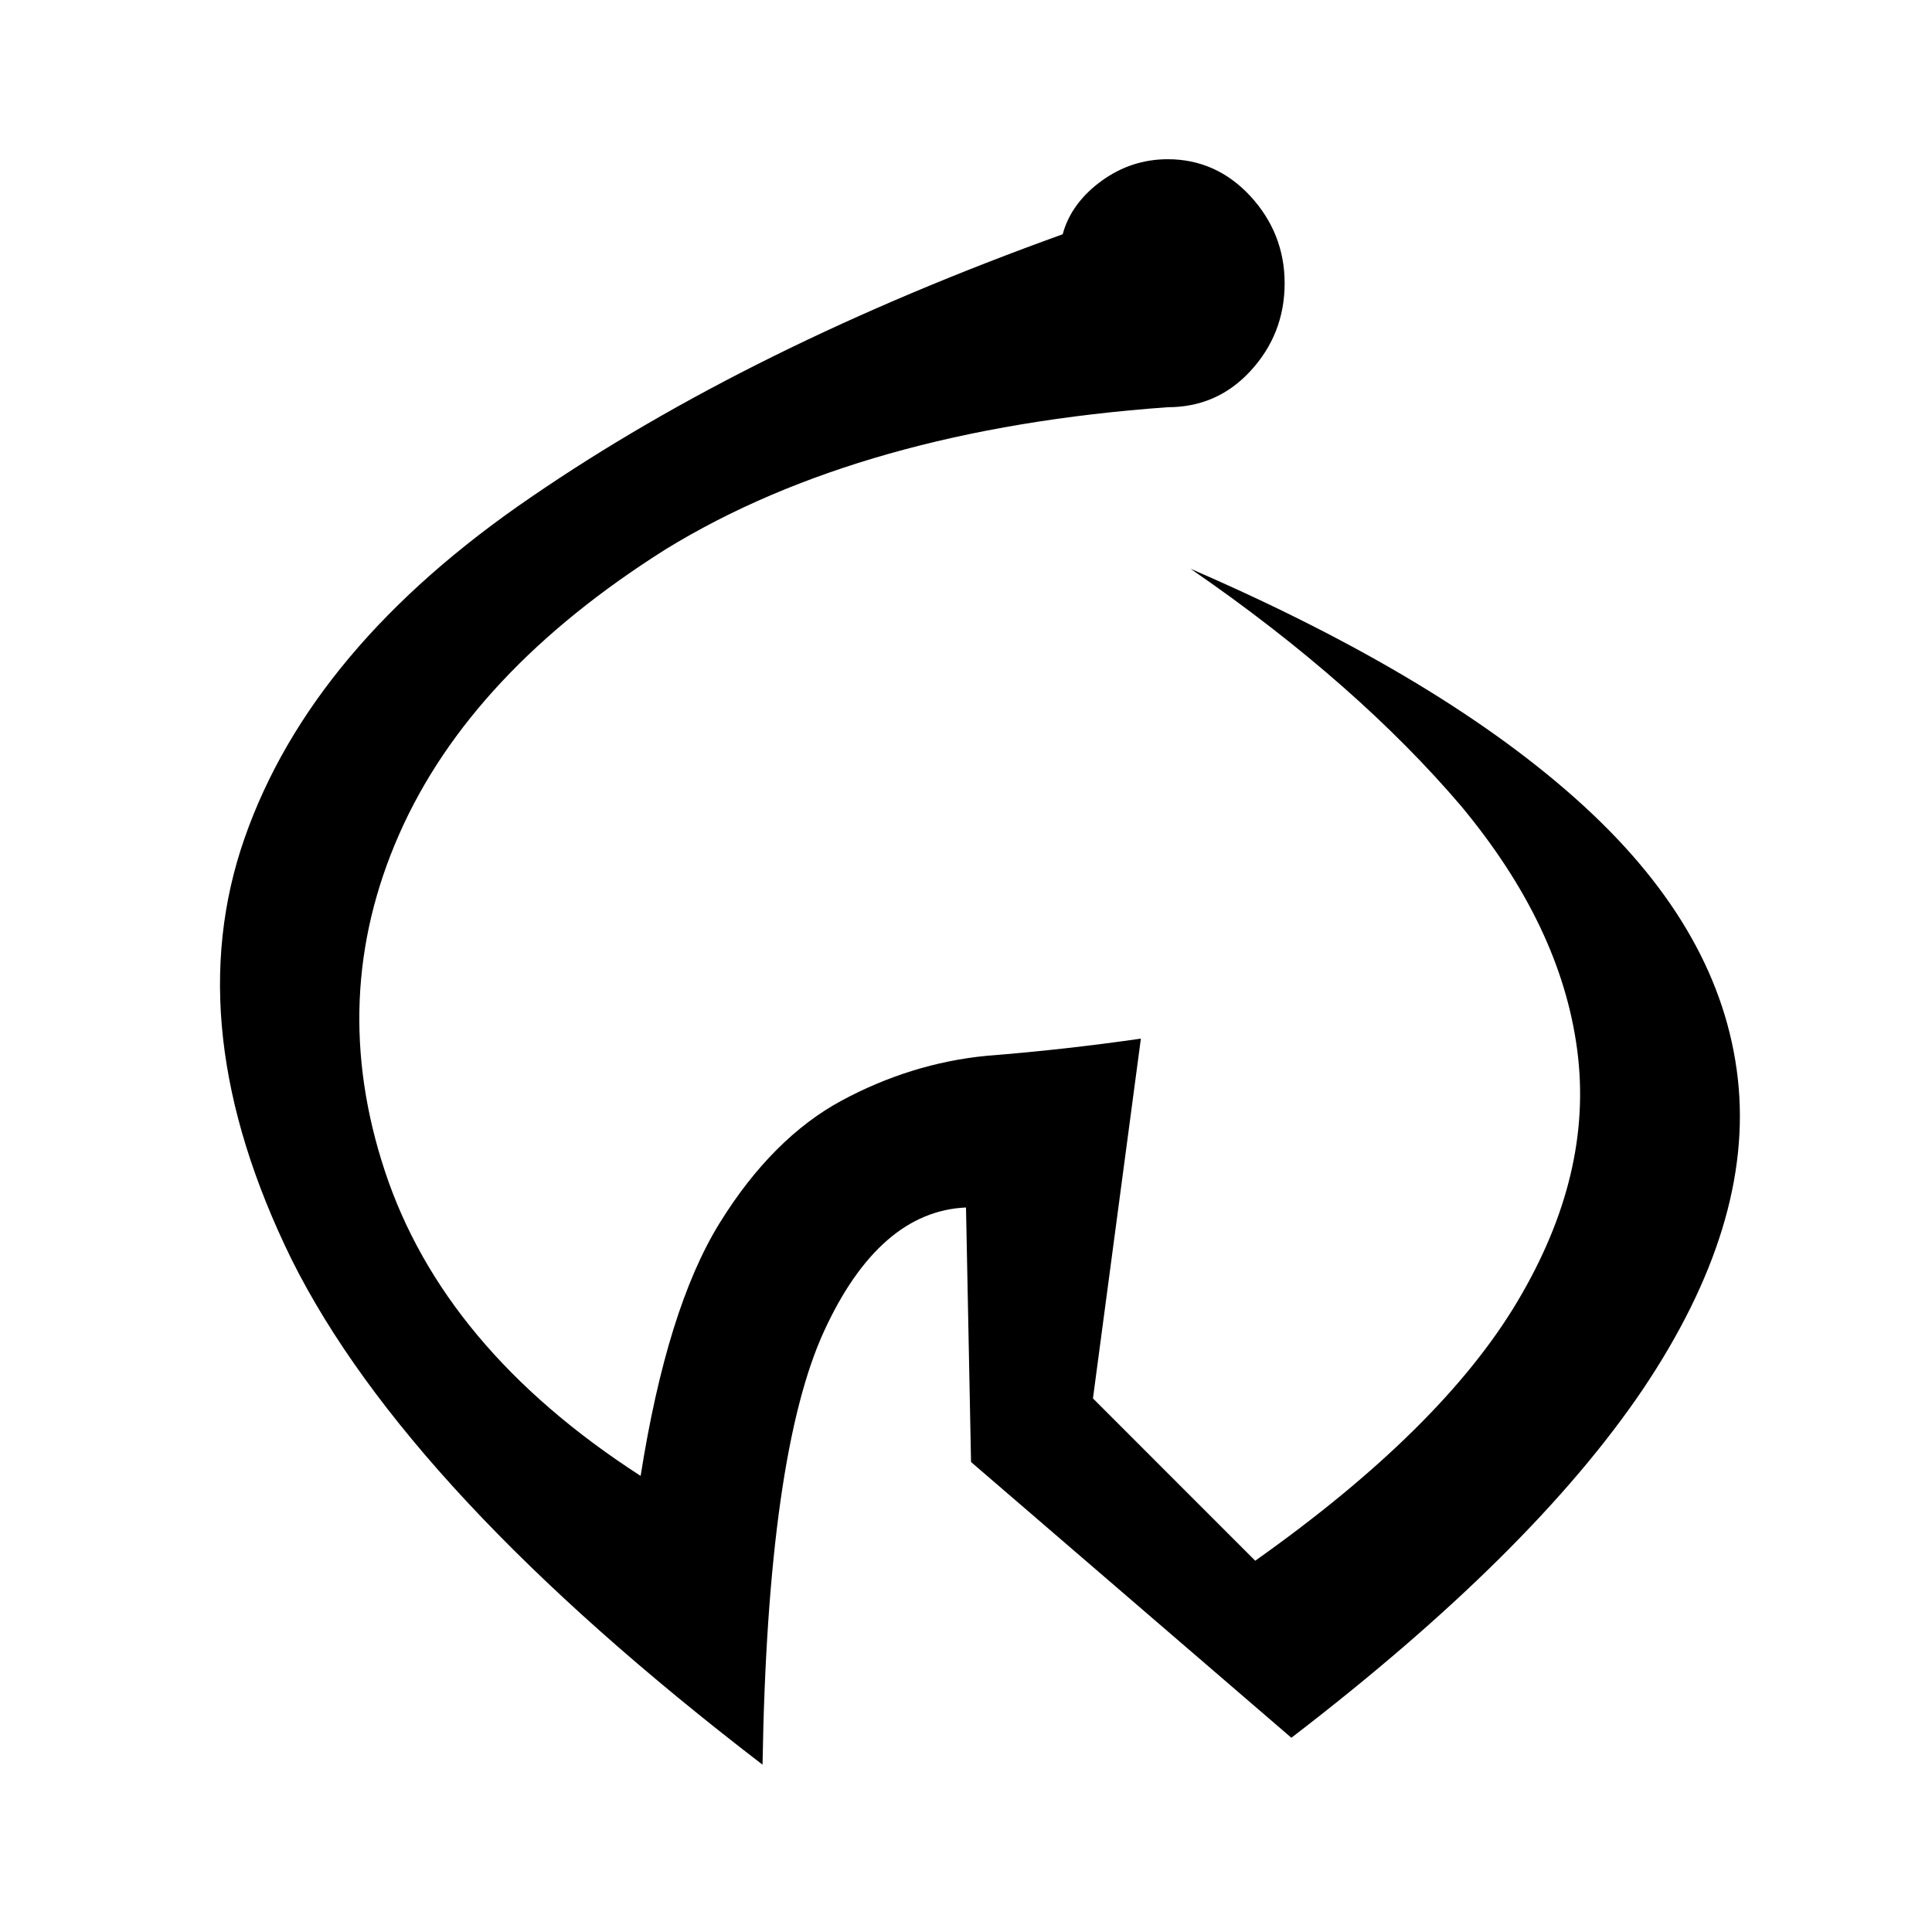
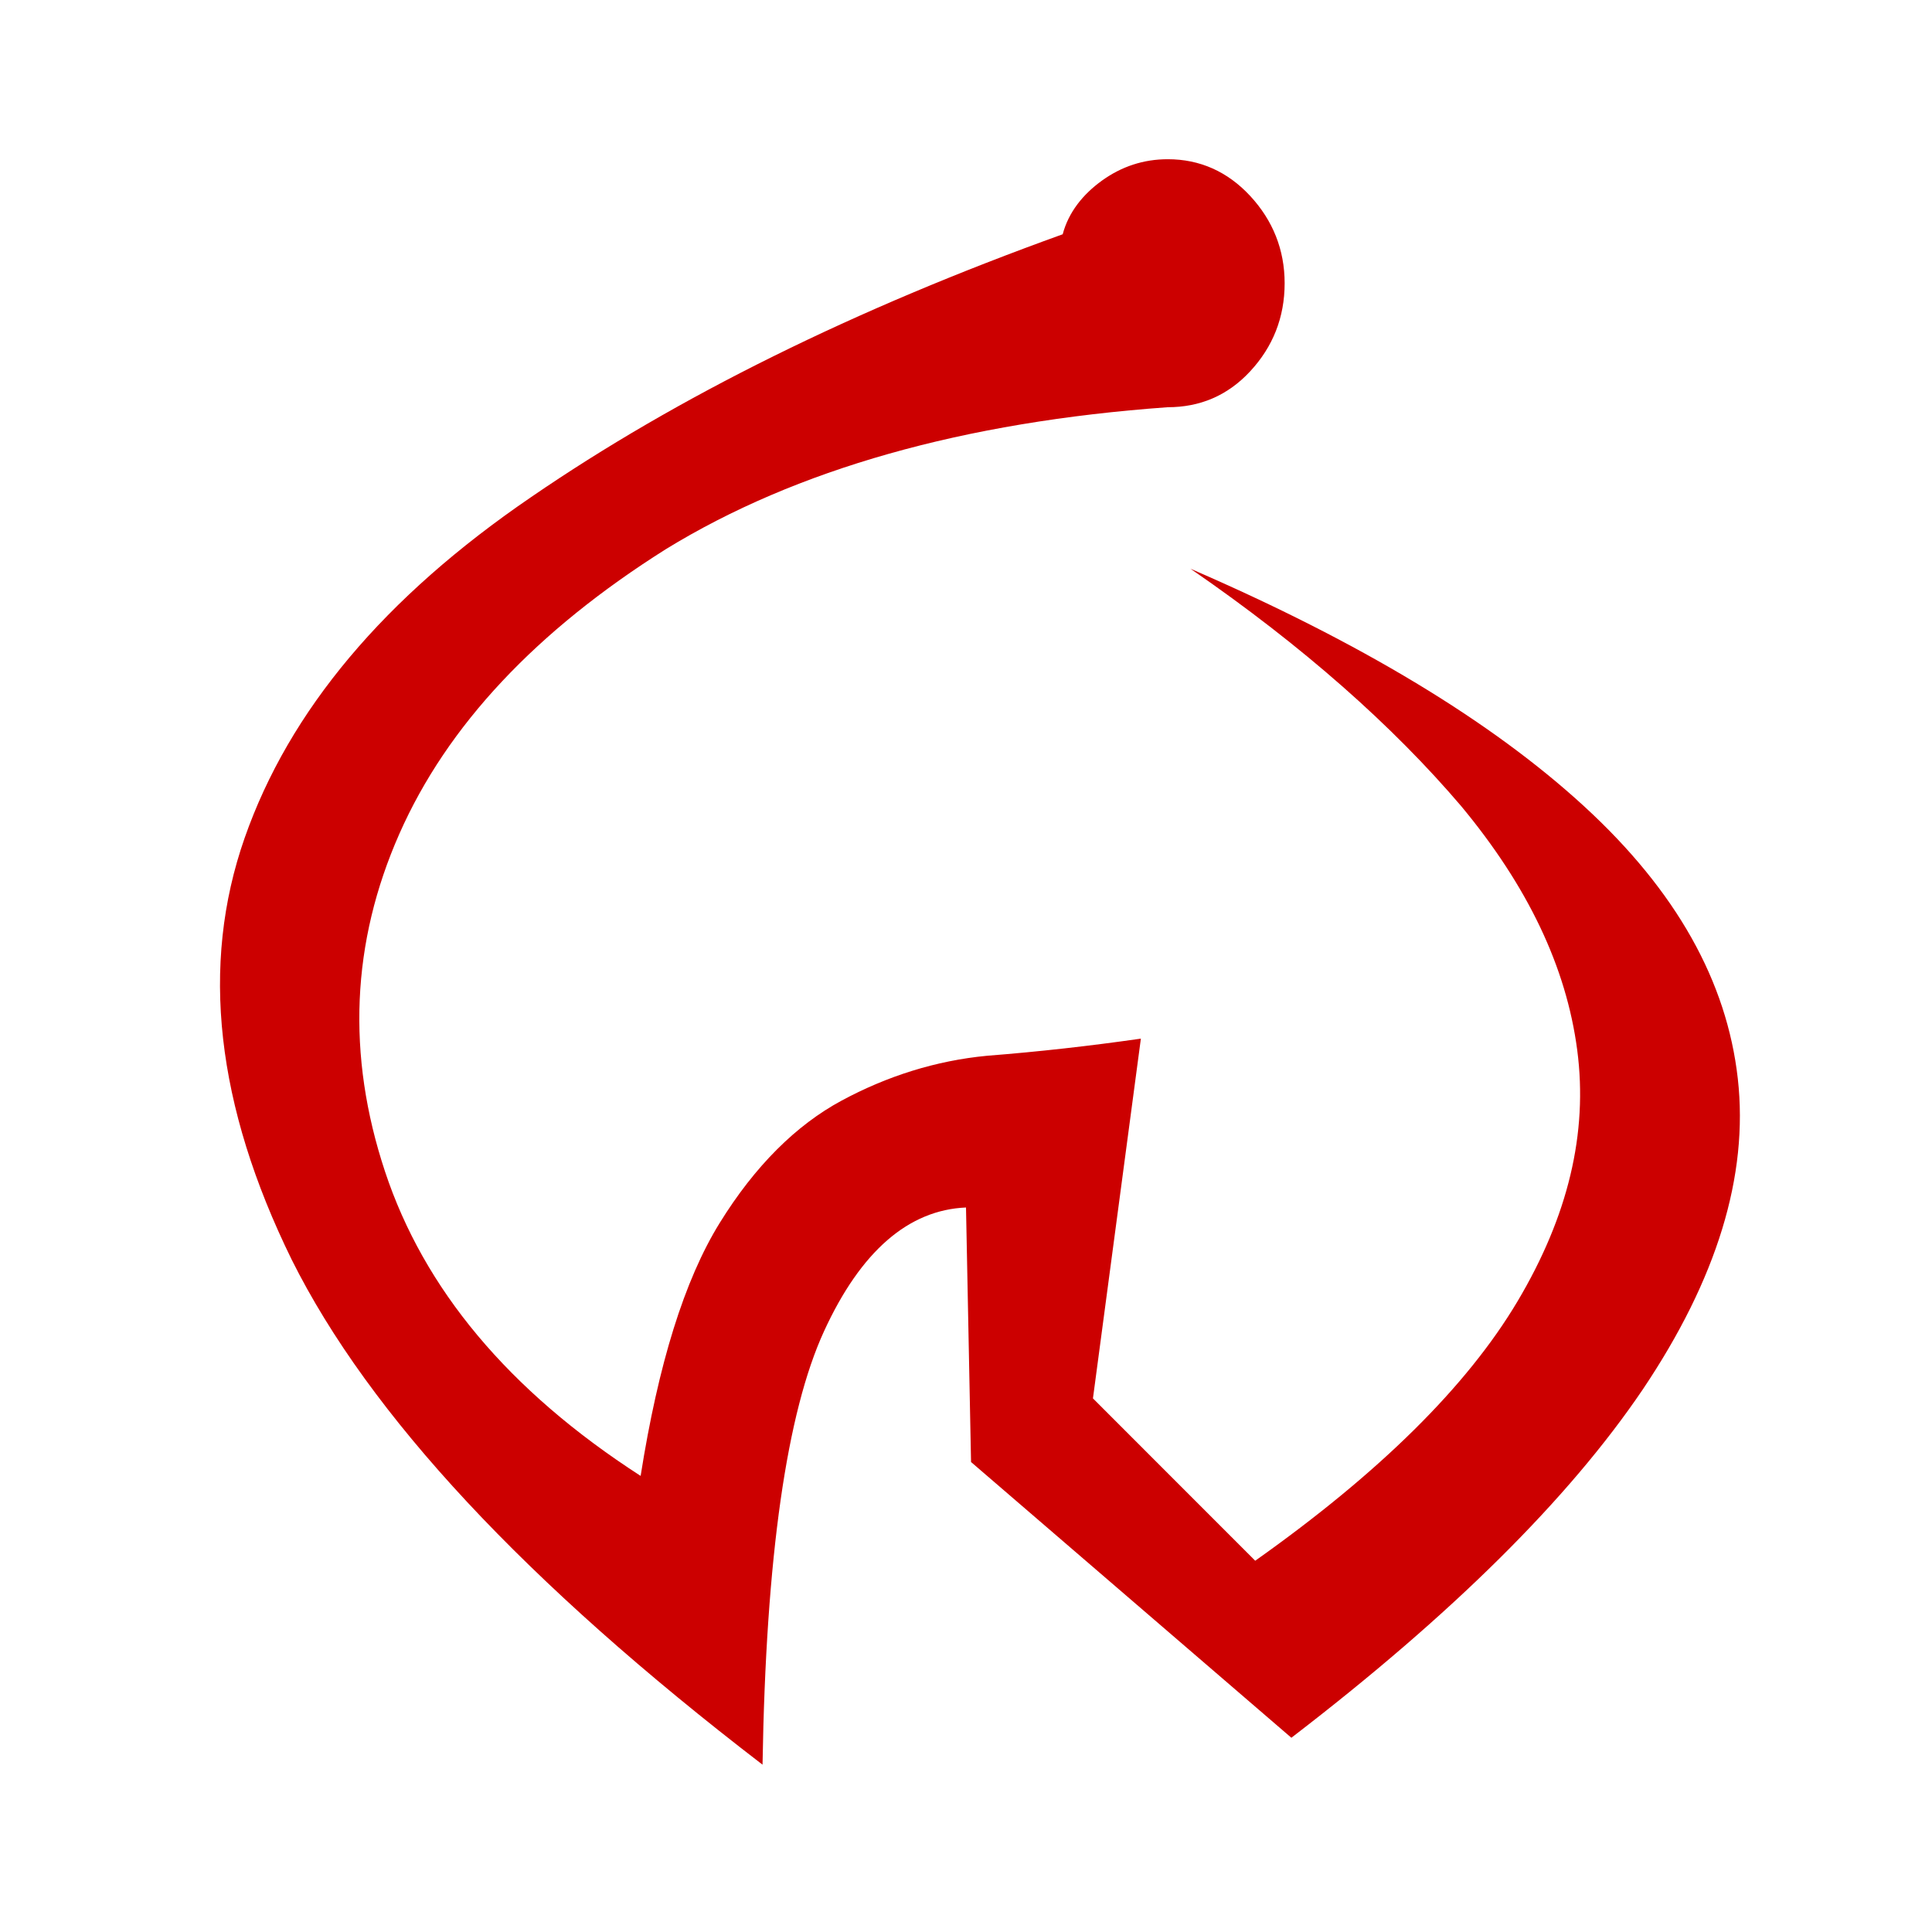
<svg xmlns="http://www.w3.org/2000/svg" version="1.1" x="0px" y="0px" viewBox="0 0 40 40" style="enable-background:new 0 0 40 40;" xml:space="preserve" id="svg58" width="200" height="200">
  <defs id="defs62" />
  <style type="text/css" id="style2">
	.st0{fill:#292929;}
	.st1{display:none;}
	.st2{display:inline;}
	.st3{fill:#CC0000;}
</style>
  <g id="ring_x5F_et" class="st1">
    <g class="st2" id="g13">
      <path class="st3" d="M17.74,12.94c-0.23-1.54,0.09-3.09,0.96-4.63s2.13-2.88,3.77-4c1.65-1.12,3.37-1.64,5.15-1.56    c-0.83,0.26-1.64,0.56-2.42,0.9c-0.78,0.33-1.46,0.8-2.03,1.4s-1,1.4-1.27,2.39c-0.27,1-0.33,2.28-0.16,3.83    c0.29-0.03,0.57-0.01,0.86,0.04s0.57,0.16,0.84,0.31c0.64,0.37,1.06,0.91,1.25,1.62s0.1,1.39-0.29,2.03    c-0.33,0.59-0.81,0.99-1.45,1.2s-1.25,0.19-1.86-0.05C19.09,15.66,17.97,14.5,17.74,12.94z M21.27,18.99    c0.68,0.51,1.43,0.85,2.25,1.05s1.71,0.16,2.7-0.1c1-0.25,2.13-0.83,3.4-1.76c-0.18-0.23-0.31-0.49-0.41-0.77    s-0.14-0.57-0.14-0.87c0-0.74,0.26-1.37,0.79-1.9s1.16-0.79,1.9-0.79c0.67,0,1.25,0.22,1.75,0.67s0.8,0.99,0.89,1.63    c0.34,2.12-0.1,3.67-1.33,4.66s-2.73,1.48-4.5,1.5S25,21.88,23.2,21c-1.79-0.86-3.1-2.08-3.92-3.65    C19.92,17.94,20.58,18.49,21.27,18.99z M31.17,8.64c-0.19,0.22-0.42,0.41-0.68,0.57c-0.64,0.37-1.32,0.46-2.03,0.27    s-1.25-0.61-1.62-1.25c-0.34-0.59-0.45-1.21-0.32-1.87s0.45-1.18,0.97-1.58c1.67-1.35,3.23-1.74,4.7-1.17s2.64,1.62,3.54,3.15    s1.42,3.28,1.57,5.28s-0.25,3.74-1.21,5.23c0.19-0.86,0.33-1.71,0.43-2.54c0.11-0.85,0.04-1.67-0.21-2.47s-0.72-1.56-1.44-2.29    c-0.72-0.74-1.81-1.42-3.26-2.05C31.52,8.18,31.36,8.42,31.17,8.64z" id="path11" />
    </g>
    <g class="st2" id="g19">
      <g id="g17">
        <path class="st3" d="M14.43,17.94c0.23-0.17,0.49-0.26,0.78-0.26c0.38,0,0.71,0.15,0.98,0.45s0.41,0.66,0.41,1.07     c0,0.42-0.14,0.78-0.41,1.08s-0.6,0.44-0.98,0.44c-2.43,0.18-4.42,0.76-5.97,1.74c-1.54,1-2.6,2.16-3.17,3.49     s-0.63,2.71-0.17,4.14s1.46,2.68,3.04,3.73c0.21-1.37,0.52-2.4,0.94-3.1s0.91-1.2,1.45-1.5s1.12-0.49,1.73-0.55     c0.62-0.05,1.22-0.12,1.83-0.21l-0.57,4.41l1.93,1.99c1.48-1.08,2.52-2.14,3.12-3.18s0.84-2.06,0.71-3.08s-0.59-2.01-1.38-2.99     c-0.81-0.98-1.88-1.96-3.22-2.91c2.02,0.9,3.58,1.87,4.68,2.91s1.7,2.15,1.83,3.34s-0.25,2.46-1.13,3.81     c-0.88,1.34-2.27,2.76-4.18,4.27l-3.81-3.38l-0.06-3.12c-0.68,0.03-1.25,0.53-1.69,1.52s-0.69,2.75-0.73,5.31     c-2.82-2.23-4.68-4.29-5.6-6.19c-0.9-1.89-1.09-3.61-0.56-5.17s1.66-2.95,3.41-4.18c1.74-1.23,3.84-2.3,6.32-3.22     C14.03,18.33,14.2,18.11,14.43,17.94z" id="path15" />
      </g>
    </g>
  </g>
  <g id="ring_x5F_o" class="st1">
    <g class="st2" id="g26">
      <g id="g24">
        <path class="st3" d="M6.96,25.93c-0.43-0.5-0.64-1.09-0.64-1.77c0-0.76,0.27-1.41,0.81-1.95c0.54-0.54,1.19-0.81,1.95-0.81     c0.74,0,1.38,0.27,1.92,0.81c0.54,0.54,0.81,1.19,0.81,1.95c0,0.1,0,0.19,0,0.26c0,0.08-0.01,0.16-0.03,0.23     c1.54,0.1,2.8-0.13,3.78-0.67c0.98-0.55,1.84-1.23,2.58-2.05c-0.25,1-0.63,1.87-1.11,2.61c-0.49,0.76-1.11,1.36-1.88,1.8     s-1.69,0.72-2.78,0.83c-1.07,0.1-2.33-0.01-3.78-0.32C7.93,26.74,7.39,26.43,6.96,25.93z M8.74,11.91     c0.22-0.63,0.63-1.1,1.22-1.44c0.66-0.39,1.36-0.49,2.09-0.29c0.73,0.2,1.28,0.63,1.66,1.29c0.39,0.66,0.48,1.36,0.28,2.09     s-0.63,1.28-1.27,1.66c-0.08,0.04-0.16,0.08-0.23,0.12c-0.08,0.04-0.16,0.07-0.23,0.09c0.7,1.41,1.53,2.39,2.49,2.96     c0.96,0.57,1.97,0.97,3.05,1.2c-0.98,0.27-1.91,0.38-2.81,0.32c-0.9-0.04-1.73-0.28-2.49-0.72s-1.46-1.1-2.11-1.98     c-0.63-0.88-1.16-2.03-1.61-3.46C8.52,13.15,8.51,12.54,8.74,11.91z M15.08,32.49c-0.2-0.73-0.11-1.43,0.26-2.09     c0.39-0.64,0.95-1.06,1.68-1.26c0.73-0.19,1.42-0.11,2.07,0.26c0.08,0.04,0.15,0.08,0.22,0.13c0.07,0.05,0.13,0.1,0.19,0.16     c0.86-1.31,1.3-2.52,1.32-3.63c0.02-1.11-0.14-2.2-0.47-3.25c0.72,0.72,1.29,1.48,1.7,2.29c0.39,0.8,0.59,1.64,0.6,2.52     c0.01,0.88-0.21,1.82-0.66,2.81c-0.45,0.98-1.17,2.02-2.17,3.13c-0.43,0.49-0.97,0.8-1.63,0.92c-0.65,0.13-1.27,0.01-1.86-0.34     C15.69,33.78,15.27,33.22,15.08,32.49z M20.18,7.37c0.41-0.49,0.94-0.8,1.6-0.92c0.65-0.13,1.27-0.01,1.86,0.34     c0.66,0.37,1.09,0.92,1.29,1.66c0.19,0.73,0.1,1.43-0.29,2.09c-0.37,0.64-0.92,1.06-1.66,1.26c-0.73,0.2-1.43,0.11-2.09-0.26     c-0.08-0.04-0.15-0.08-0.22-0.13c-0.07-0.05-0.13-0.1-0.19-0.16c-0.86,1.31-1.29,2.52-1.3,3.63c-0.01,1.11,0.15,2.2,0.48,3.25     c-0.72-0.72-1.29-1.48-1.7-2.29c-0.41-0.8-0.62-1.64-0.62-2.52s0.22-1.82,0.67-2.81C18.46,9.53,19.18,8.48,20.18,7.37z      M28.19,16.51c0.01-0.08,0.02-0.16,0.04-0.23c-1.56-0.1-2.83,0.13-3.81,0.67c-0.98,0.55-1.84,1.23-2.58,2.05     c0.27-1,0.65-1.86,1.14-2.61c0.47-0.76,1.09-1.36,1.86-1.8c0.77-0.44,1.69-0.72,2.77-0.83c1.07-0.1,2.34,0.01,3.81,0.32     c0.64,0.12,1.18,0.42,1.61,0.92c0.43,0.5,0.64,1.09,0.64,1.77c0,0.76-0.27,1.41-0.81,1.95c-0.54,0.54-1.19,0.81-1.95,0.81     s-1.41-0.27-1.95-0.81c-0.54-0.54-0.81-1.19-0.81-1.95C28.17,16.68,28.18,16.59,28.19,16.51z M26.01,27.37     c0.19-0.73,0.63-1.28,1.29-1.66c0.06-0.04,0.13-0.08,0.21-0.12c0.08-0.04,0.16-0.07,0.23-0.09c-0.68-1.41-1.51-2.39-2.48-2.96     c-0.97-0.57-1.99-0.97-3.06-1.2c1-0.27,1.93-0.38,2.81-0.32c0.9,0.04,1.73,0.28,2.5,0.72c0.77,0.44,1.47,1.1,2.09,1.98     c0.63,0.88,1.17,2.03,1.64,3.46c0.21,0.61,0.21,1.22-0.01,1.85c-0.22,0.63-0.63,1.1-1.22,1.44c-0.64,0.39-1.33,0.49-2.07,0.29     c-0.73-0.19-1.29-0.63-1.68-1.29C25.9,28.8,25.81,28.1,26.01,27.37z" id="path22" />
      </g>
    </g>
  </g>
  <g id="ring_x5F_ot">
-     <g id="g37" transform="matrix(1.740671,0,0,1.68899,-2.297993,-26.56486)" style="fill:#000000">
-       <g id="g35" style="fill:#000000">
-         <path class="st3" d="m 14.43,17.94 c 0.23,-0.17 0.49,-0.26 0.78,-0.26 0.38,0 0.71,0.15 0.98,0.45 0.27,0.3 0.41,0.66 0.41,1.07 0,0.42 -0.14,0.78 -0.41,1.08 -0.27,0.3 -0.6,0.44 -0.98,0.44 -2.43,0.18 -4.42,0.76 -5.97,1.74 -1.54,1 -2.6,2.16 -3.17,3.49 -0.57,1.33 -0.63,2.71 -0.17,4.14 0.46,1.43 1.46,2.68 3.04,3.73 0.21,-1.37 0.52,-2.4 0.94,-3.1 0.42,-0.7 0.91,-1.2 1.45,-1.5 0.54,-0.3 1.12,-0.49 1.73,-0.55 0.62,-0.05 1.22,-0.12 1.83,-0.21 l -0.57,4.41 1.93,1.99 c 1.48,-1.08 2.52,-2.14 3.12,-3.18 0.6,-1.04 0.84,-2.06 0.71,-3.08 -0.13,-1.02 -0.59,-2.01 -1.38,-2.99 -0.81,-0.98 -1.88,-1.96 -3.22,-2.91 2.02,0.9 3.58,1.87 4.68,2.91 1.1,1.04 1.7,2.15 1.83,3.34 0.13,1.19 -0.25,2.46 -1.13,3.81 -0.88,1.34 -2.27,2.76 -4.18,4.27 l -3.81,-3.38 -0.06,-3.12 c -0.68,0.03 -1.25,0.53 -1.69,1.52 -0.44,0.99 -0.69,2.75 -0.73,5.31 C 7.57,35.13 5.71,33.07 4.79,31.17 3.89,29.28 3.7,27.56 4.23,26 c 0.53,-1.56 1.66,-2.95 3.41,-4.18 1.74,-1.23 3.84,-2.3 6.32,-3.22 0.07,-0.27 0.24,-0.49 0.47,-0.66 z" id="path33" style="fill:#000000" />
+     <g id="g37" transform="matrix(1.740671,0,0,1.68899,-2.297993,-26.56486)" style="fill:#red">
+       <g id="g35" style="fill:#red">
+         <path class="st3" d="m 14.43,17.94 c 0.23,-0.17 0.49,-0.26 0.78,-0.26 0.38,0 0.71,0.15 0.98,0.45 0.27,0.3 0.41,0.66 0.41,1.07 0,0.42 -0.14,0.78 -0.41,1.08 -0.27,0.3 -0.6,0.44 -0.98,0.44 -2.43,0.18 -4.42,0.76 -5.97,1.74 -1.54,1 -2.6,2.16 -3.17,3.49 -0.57,1.33 -0.63,2.71 -0.17,4.14 0.46,1.43 1.46,2.68 3.04,3.73 0.21,-1.37 0.52,-2.4 0.94,-3.1 0.42,-0.7 0.91,-1.2 1.45,-1.5 0.54,-0.3 1.12,-0.49 1.73,-0.55 0.62,-0.05 1.22,-0.12 1.83,-0.21 l -0.57,4.41 1.93,1.99 c 1.48,-1.08 2.52,-2.14 3.12,-3.18 0.6,-1.04 0.84,-2.06 0.71,-3.08 -0.13,-1.02 -0.59,-2.01 -1.38,-2.99 -0.81,-0.98 -1.88,-1.96 -3.22,-2.91 2.02,0.9 3.58,1.87 4.68,2.91 1.1,1.04 1.7,2.15 1.83,3.34 0.13,1.19 -0.25,2.46 -1.13,3.81 -0.88,1.34 -2.27,2.76 -4.18,4.27 l -3.81,-3.38 -0.06,-3.12 c -0.68,0.03 -1.25,0.53 -1.69,1.52 -0.44,0.99 -0.69,2.75 -0.73,5.31 C 7.57,35.13 5.71,33.07 4.79,31.17 3.89,29.28 3.7,27.56 4.23,26 c 0.53,-1.56 1.66,-2.95 3.41,-4.18 1.74,-1.23 3.84,-2.3 6.32,-3.22 0.07,-0.27 0.24,-0.49 0.47,-0.66 z" id="path33" style="fill:#red" />
      </g>
    </g>
  </g>
  <g id="ring_x5F_s" class="st1">
    <g class="st2" id="g44">
      <g id="g42">
        <path class="st3" d="M16.57,33.44c-2.05-0.8-3.84-1.87-5.38-3.21c-1.53-1.34-2.73-2.86-3.59-4.56C6.75,24,6.34,22.3,6.38,20.58     c0.08-1.15,0.27-2.3,0.59-3.46c0.31-1.15,0.76-2.26,1.35-3.31s1.31-2.04,2.17-2.96c0.88-0.92,1.9-1.72,3.08-2.4     c0.84-0.55,1.73-0.99,2.68-1.32c0.95-0.33,1.9-0.55,2.86-0.64h0.06h0.03c0.23-0.04,0.47-0.06,0.7-0.07     c0.23-0.01,0.46-0.01,0.67-0.01c1.8,0,3.46,0.38,4.98,1.14s2.85,1.76,3.98,3c1.13,1.24,2.05,2.63,2.75,4.17     c0.7,1.56,1.13,3.12,1.29,4.69c0.1,0.8-0.01,1.68-0.32,2.64c-0.29,0.96-0.66,1.86-1.11,2.71c-0.45,0.85-0.92,1.6-1.41,2.24     c-0.47,0.64-0.84,1.06-1.11,1.26c0.9-1.04,1.6-2.21,2.09-3.52c0.5-1.31,0.75-2.7,0.75-4.16c0-1.62-0.3-3.14-0.91-4.57     c-0.63-1.43-1.47-2.67-2.53-3.74c-1.06-1.06-2.31-1.91-3.74-2.53c-1.43-0.6-2.95-0.91-4.57-0.91c-1.58,0-3.07,0.29-4.45,0.88     c-1.41,0.59-2.64,1.38-3.69,2.39c-1.05,1.01-1.89,2.19-2.52,3.56c-0.64,1.37-1.01,2.83-1.08,4.39l0.09,0.76     c0.12,1.13,0.43,2.3,0.94,3.52c0.51,1.21,1.21,2.27,2.09,3.18c0.89,0.91,1.96,1.57,3.21,1.98c1.27,0.41,2.71,0.38,4.34-0.09     c0.25-0.76,0.72-1.39,1.39-1.89s1.44-0.75,2.3-0.75c1.07,0,1.99,0.38,2.74,1.14c0.75,0.76,1.13,1.67,1.13,2.72     c0,0.94-0.32,1.77-0.97,2.49s-1.57,1.18-2.78,1.38l-0.21,0.03C20.86,34.61,18.64,34.25,16.57,33.44z" id="path40" />
      </g>
    </g>
  </g>
  <g id="ring_x5F_st" class="st1">
    <g class="st2" id="g49">
      <path class="st3" d="M25.08,21.6c-1.44-0.56-2.69-1.31-3.76-2.25s-1.91-2-2.51-3.19c-0.6-1.18-0.89-2.37-0.86-3.57    c0.05-0.81,0.19-1.61,0.41-2.42s0.53-1.58,0.94-2.32s0.92-1.43,1.52-2.07c0.62-0.64,1.33-1.2,2.15-1.68    c0.59-0.38,1.21-0.69,1.88-0.92s1.33-0.38,2-0.45h0.04h0.02c0.16-0.03,0.33-0.04,0.49-0.05s0.32-0.01,0.47-0.01    c1.26,0,2.42,0.27,3.49,0.8s2,1.23,2.79,2.1s1.44,1.84,1.93,2.92c0.49,1.09,0.79,2.19,0.9,3.28c0.07,0.56-0.01,1.18-0.23,1.85    c-0.21,0.67-0.46,1.3-0.78,1.9c-0.31,0.59-0.64,1.12-0.98,1.57c-0.33,0.45-0.59,0.75-0.78,0.88c0.63-0.72,1.12-1.54,1.47-2.46    c0.35-0.92,0.52-1.89,0.52-2.91c0-1.13-0.21-2.2-0.64-3.2c-0.44-1-1.03-1.87-1.77-2.61s-1.62-1.34-2.61-1.77    c-1-0.42-2.06-0.64-3.2-0.64c-1.11,0-2.15,0.21-3.12,0.62c-0.98,0.41-1.85,0.97-2.58,1.67s-1.33,1.53-1.76,2.49    c-0.45,0.96-0.7,1.98-0.76,3.08l0.06,0.53c0.08,0.79,0.3,1.61,0.66,2.46c0.36,0.85,0.84,1.59,1.47,2.23s1.37,1.1,2.25,1.38    c0.89,0.29,1.9,0.27,3.04-0.06c0.18-0.53,0.5-0.97,0.97-1.32s1.01-0.52,1.61-0.52c0.75,0,1.39,0.27,1.92,0.8s0.79,1.17,0.79,1.91    c0,0.66-0.23,1.24-0.68,1.74s-1.1,0.83-1.95,0.96l-0.14,0.02C28.08,22.41,26.53,22.16,25.08,21.6z" id="path47" />
    </g>
    <g class="st2" id="g55">
      <g id="g53">
        <path class="st3" d="M14.43,17.94c0.23-0.17,0.49-0.26,0.78-0.26c0.38,0,0.71,0.15,0.98,0.45s0.41,0.66,0.41,1.07     c0,0.42-0.14,0.78-0.41,1.08s-0.6,0.44-0.98,0.44c-2.43,0.18-4.42,0.76-5.97,1.74c-1.54,1-2.6,2.16-3.17,3.49     s-0.63,2.71-0.17,4.14s1.46,2.68,3.04,3.73c0.21-1.37,0.52-2.4,0.94-3.1s0.91-1.2,1.45-1.5s1.12-0.49,1.73-0.55     c0.62-0.05,1.22-0.12,1.83-0.21l-0.57,4.41l1.93,1.99c1.48-1.08,2.52-2.14,3.12-3.18s0.84-2.06,0.71-3.08s-0.59-2.01-1.38-2.99     c-0.81-0.98-1.88-1.96-3.22-2.91c2.02,0.9,3.58,1.87,4.68,2.91s1.7,2.15,1.83,3.34s-0.25,2.46-1.13,3.81     c-0.88,1.34-2.27,2.76-4.18,4.27l-3.81-3.38l-0.06-3.12c-0.68,0.03-1.25,0.53-1.69,1.52s-0.69,2.75-0.73,5.31     c-2.82-2.23-4.68-4.29-5.6-6.19c-0.9-1.89-1.09-3.61-0.56-5.17s1.66-2.95,3.41-4.18c1.74-1.23,3.84-2.3,6.32-3.22     C14.03,18.33,14.2,18.11,14.43,17.94z" id="path51" />
      </g>
    </g>
  </g>
</svg>
